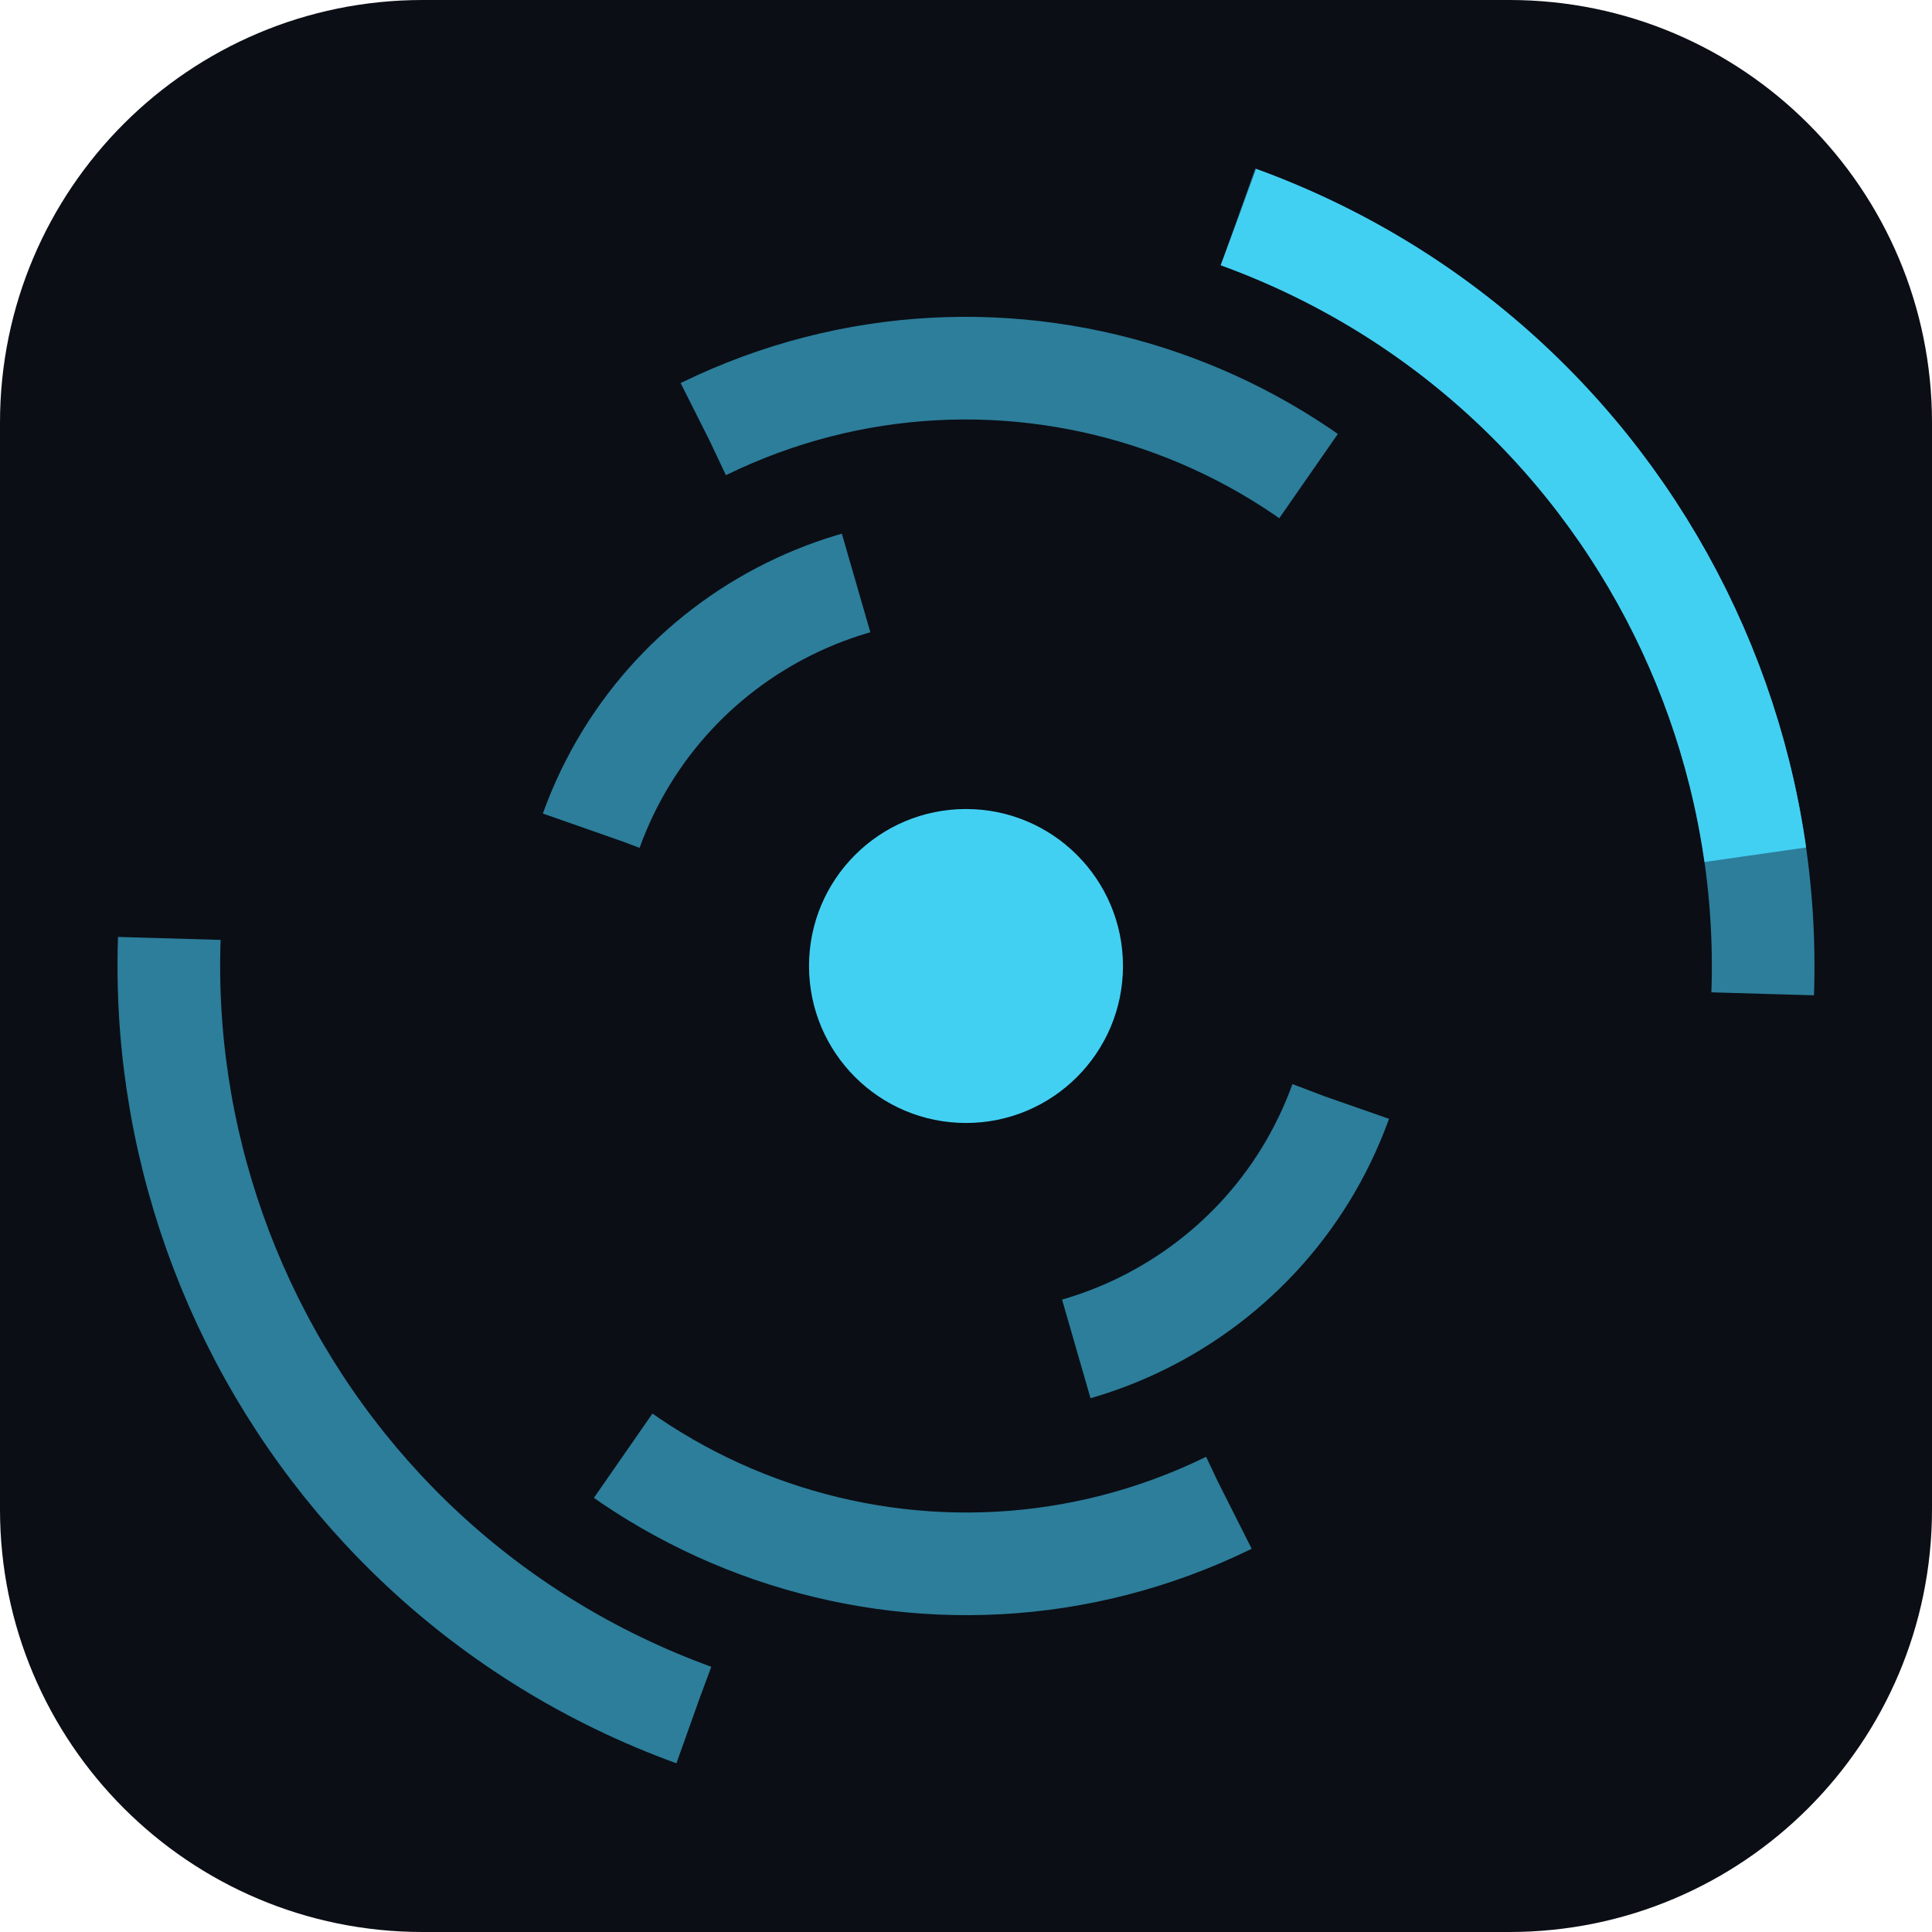
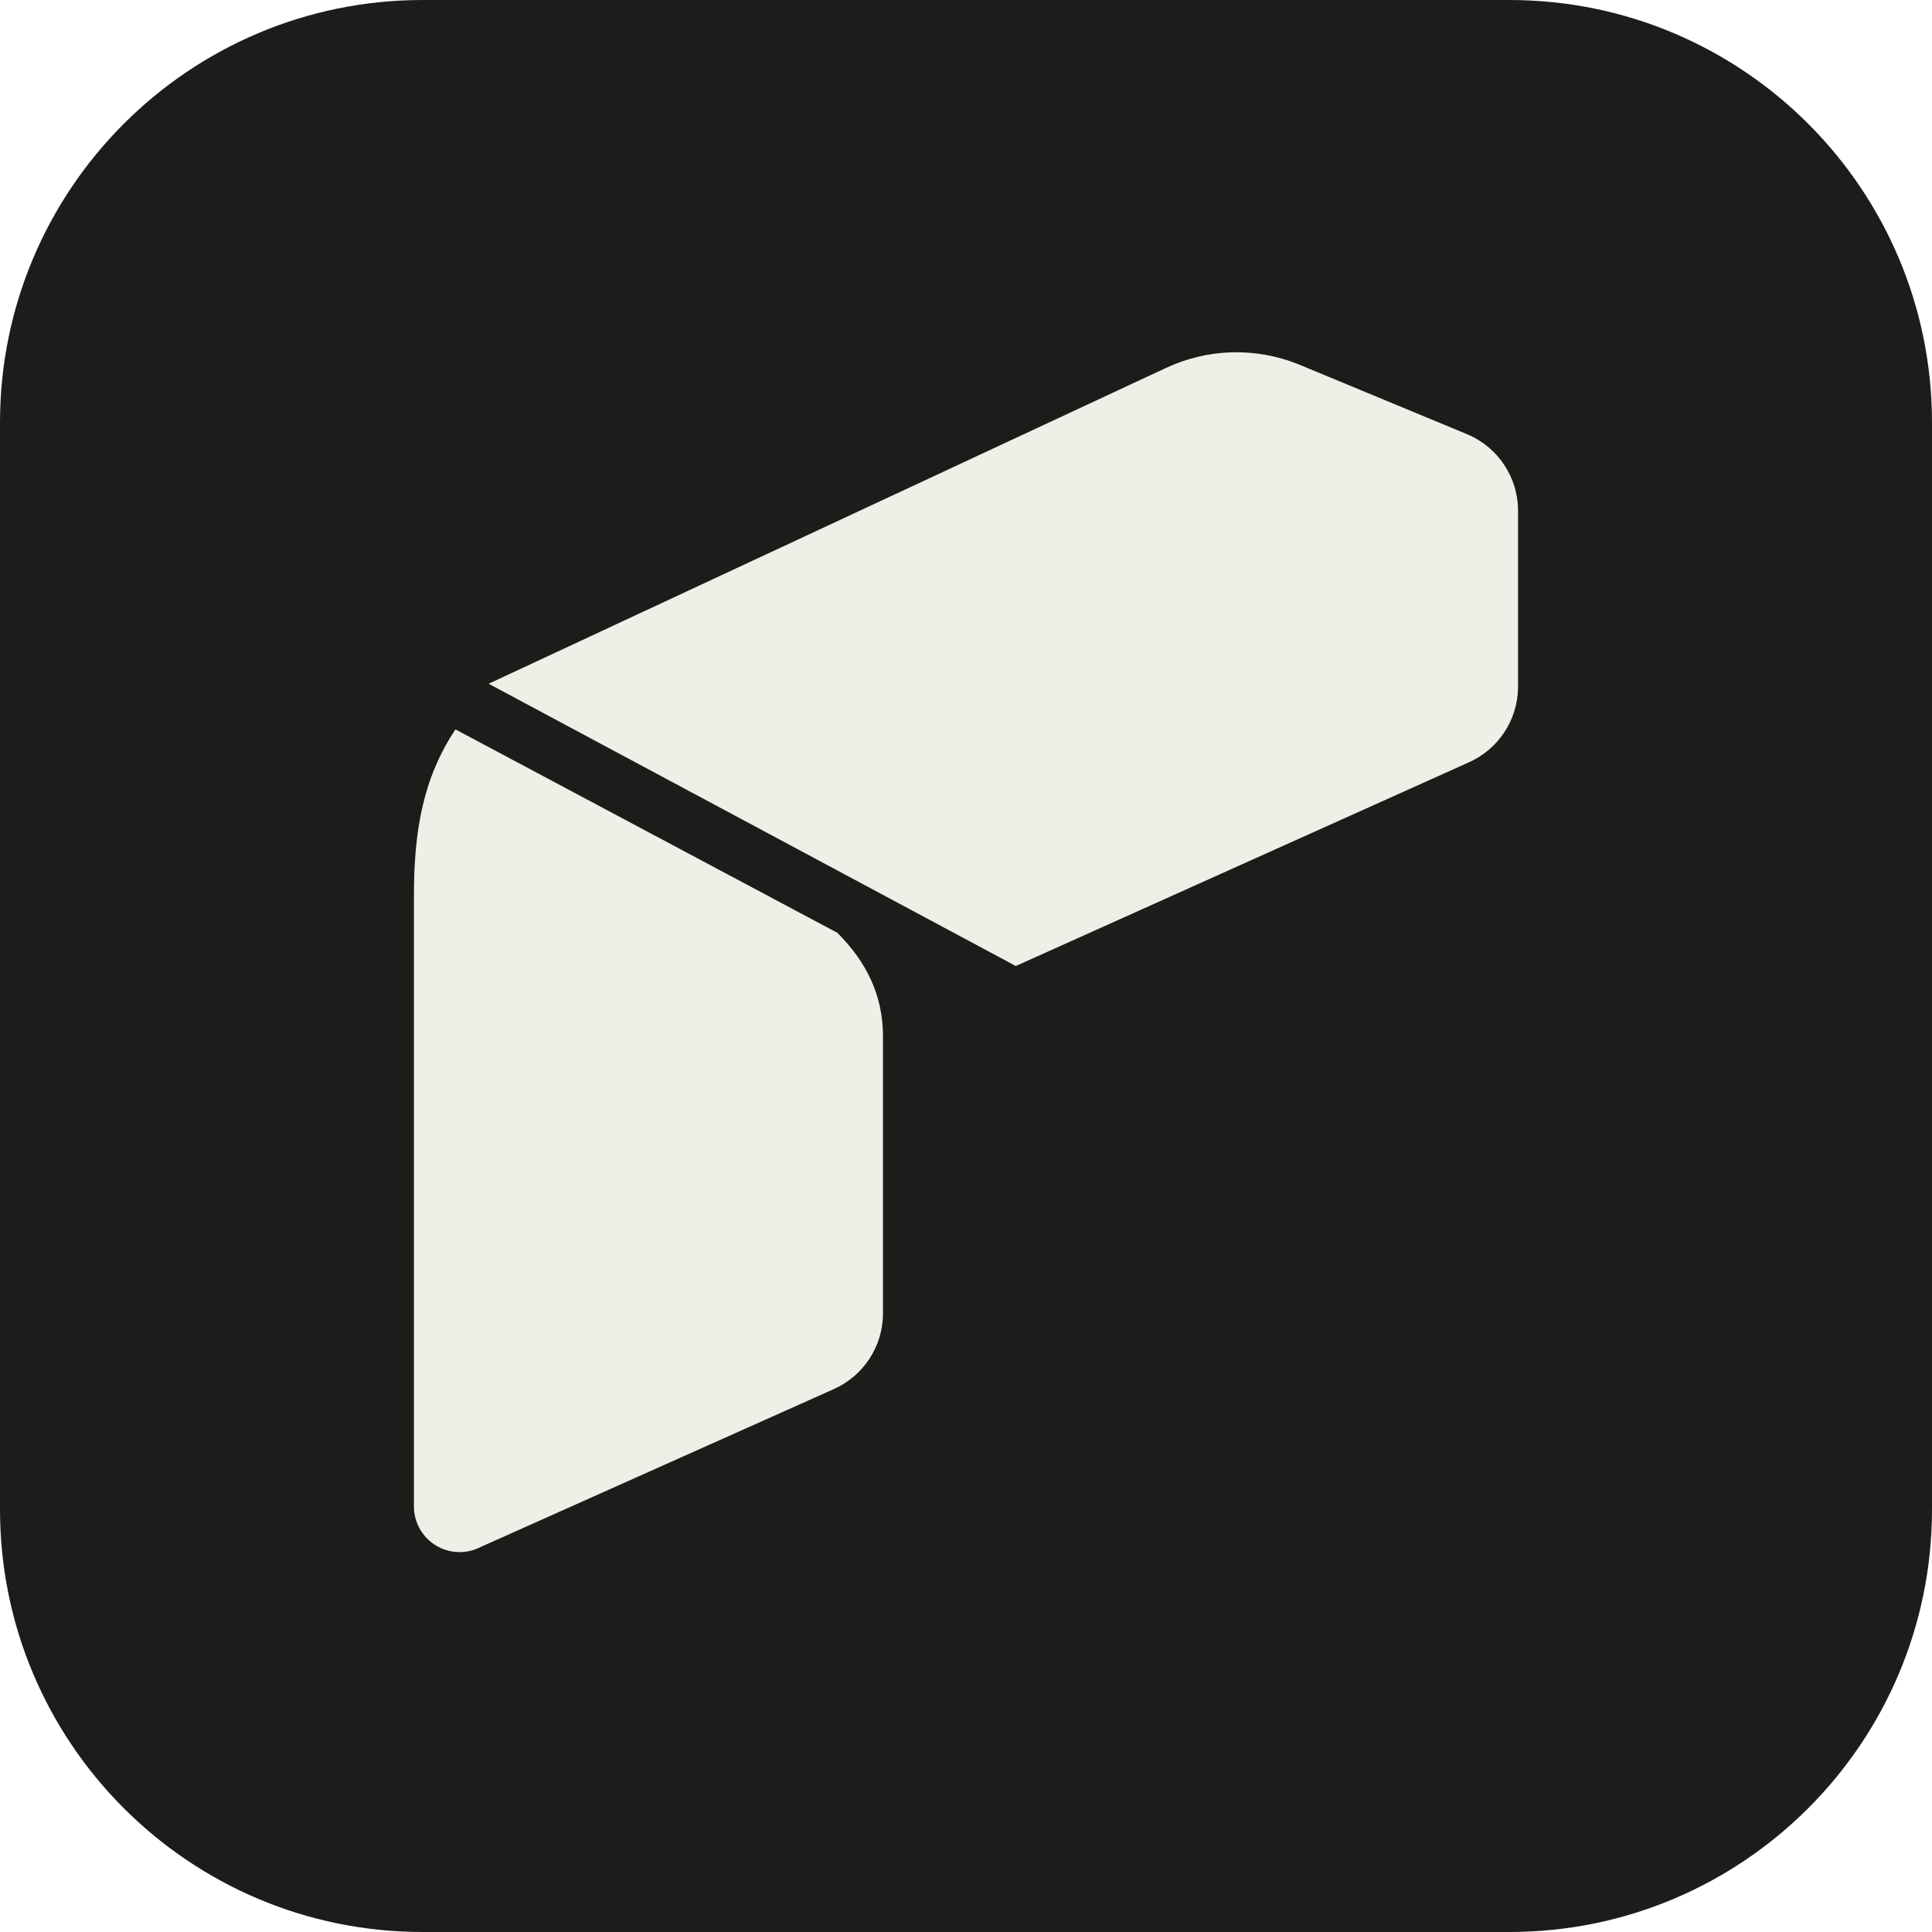
- <svg xmlns="http://www.w3.org/2000/svg" viewBox="0 0 32 32" width="32" height="32">
-   <rect width="32" height="32" rx="7" fill="#0B0E15" />
-   <g fill="none" stroke-linecap="butt">
-     <circle cx="16" cy="16" r="13.2" stroke="#2C7E9B" stroke-width="1.7" stroke-dasharray="16.59 24.88" transform="rotate(-70 16 16)" />
-     <circle cx="16" cy="16" r="9.9" stroke="#2C7E9B" stroke-width="1.7" stroke-dasharray="10.54 20.56" transform="rotate(64 16 16)" />
-     <circle cx="16" cy="16" r="6.6" stroke="#2C7E9B" stroke-width="1.7" stroke-dasharray="6.22 14.51" transform="rotate(-160 16 16)" />
-     <circle cx="16" cy="16" r="13.2" stroke="#42D0F2" stroke-width="1.7" stroke-dasharray="14.28 82.94" transform="rotate(-70 16 16)" />
+ <svg xmlns="http://www.w3.org/2000/svg" viewBox="0 0 32 32">
+   <rect width="32" height="32" rx="7" fill="#1c1d1b" />
+   <g fill="#eef0e7" transform="translate(5 5) scale(.6875)">
+     <path d="M4.5 9.2 20.8 1.6a4 4 0 0 1 3.2-.1l4.1 1.7a2 2 0 0 1 1.2 1.8v4.3a2 2 0 0 1-1.2 1.8L17.2 16 4.5 9.2Z" />
+     <path d="M3.7 10.3c-.8 1.2-1 2.5-1 4V29a1.1 1.1 0 0 0 1.6 1l8.5-3.8a2 2 0 0 0 1.2-1.8v-6.7c0-1-.4-1.8-1.1-2.5l-9.2-4.9Z" />
  </g>
-   <circle cx="16" cy="16" r="2.6" fill="#42D0F2" />
</svg>
